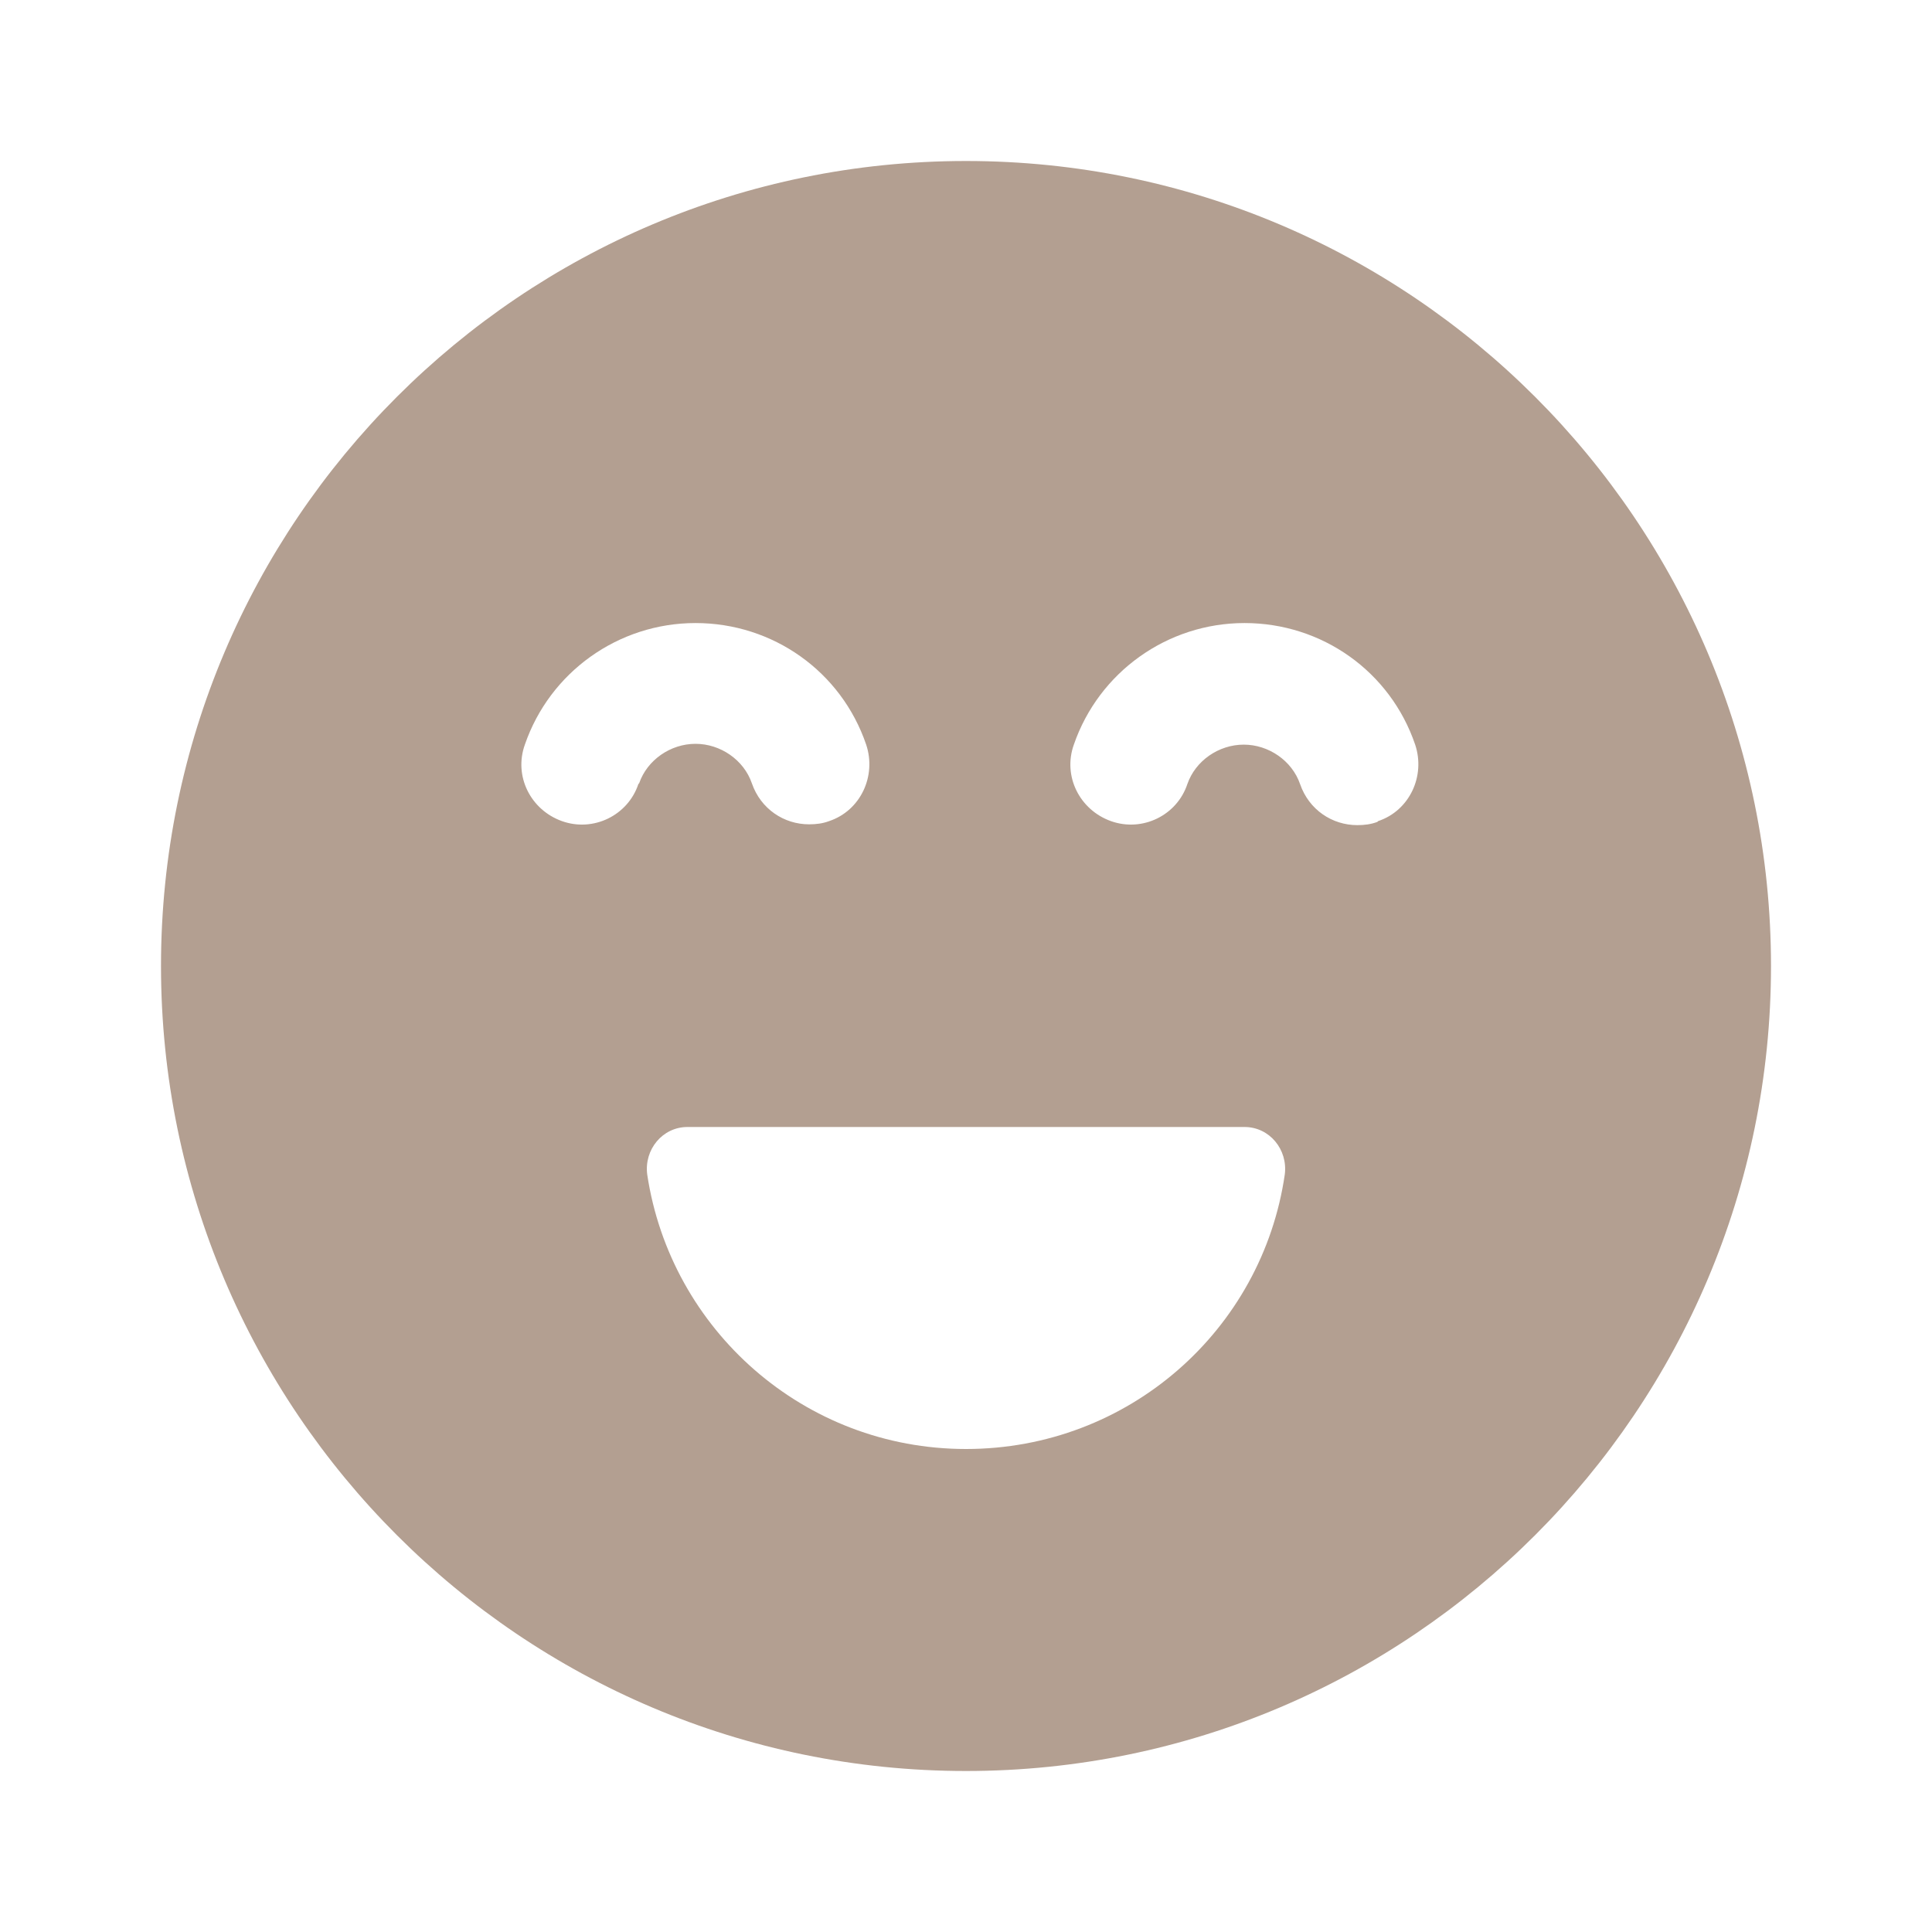
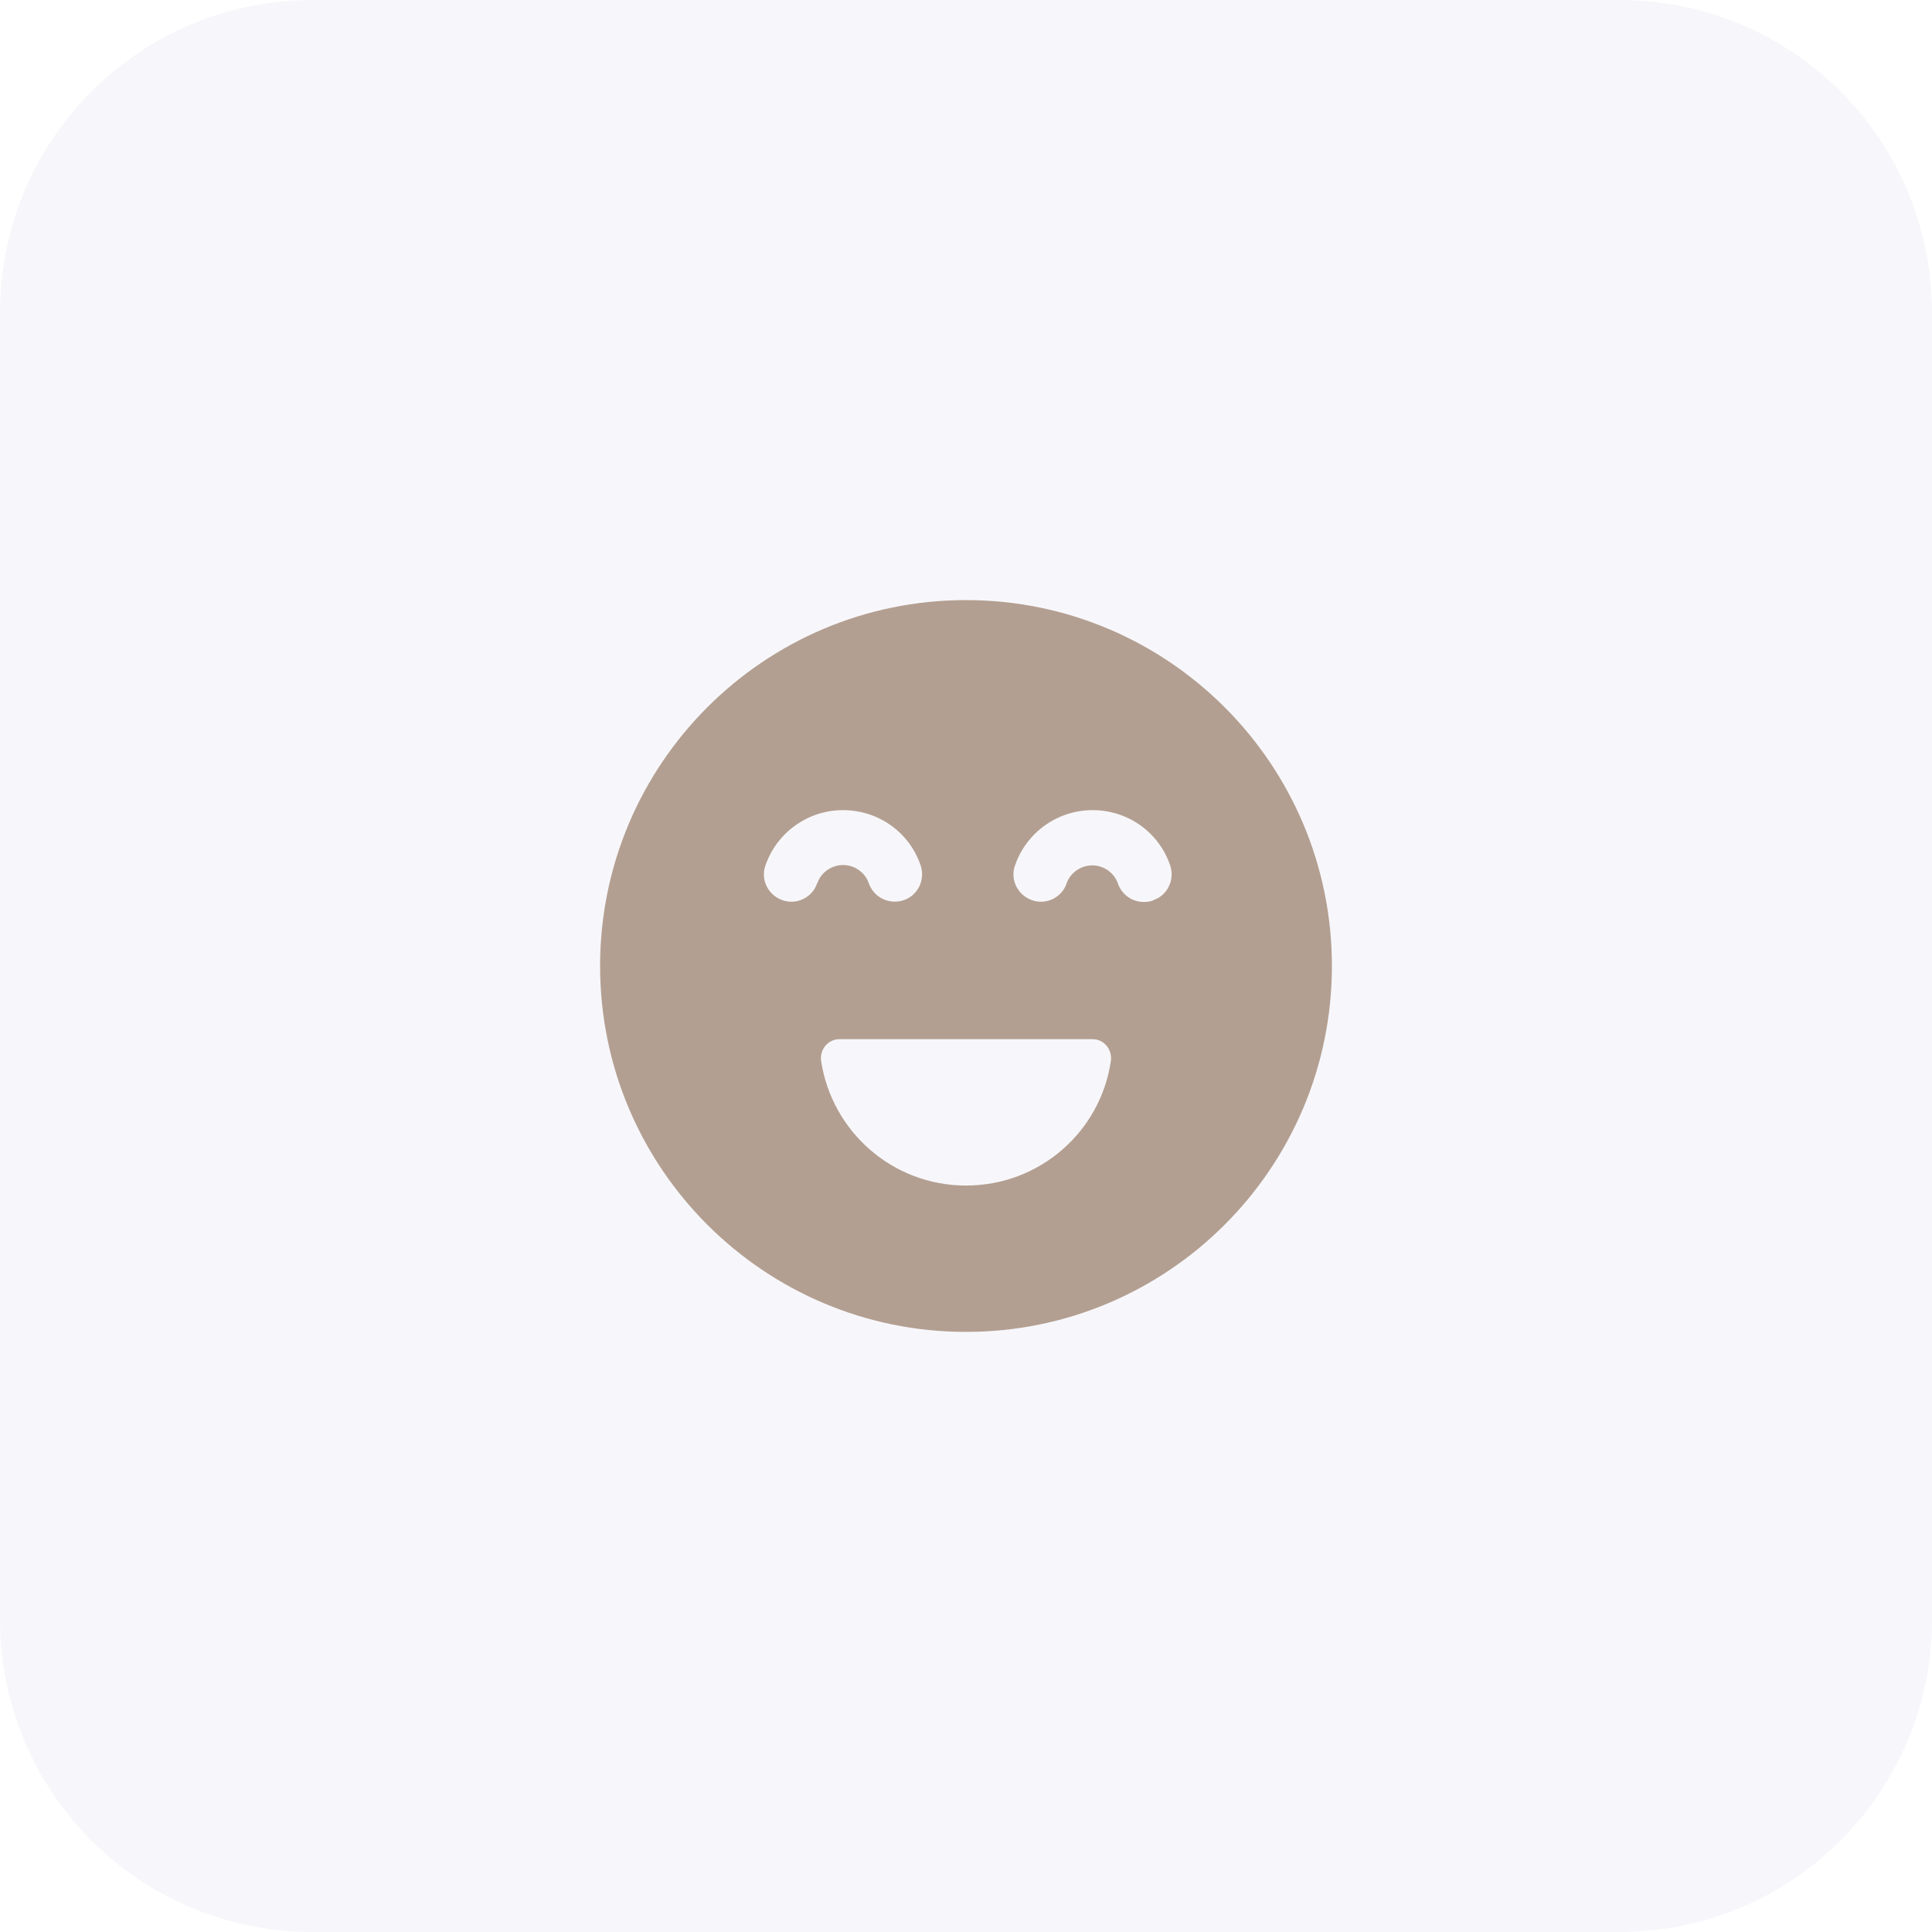
- <svg xmlns="http://www.w3.org/2000/svg" width="45" height="45" viewBox="0 0 45 45" fill="none">
-   <path d="M22.5 3.75C12.15 3.75 3.75 12.15 3.75 22.5C3.75 32.85 12.15 41.25 22.5 41.25C32.85 41.25 41.25 32.85 41.25 22.5C41.25 12.15 32.85 3.75 22.5 3.75ZM14.869 18.262C14.625 18.994 13.819 19.387 13.088 19.125C12.356 18.863 11.963 18.075 12.225 17.344C12.806 15.656 14.4 14.512 16.2 14.512C18 14.512 19.594 15.637 20.175 17.344C20.419 18.075 20.044 18.881 19.312 19.125C19.163 19.181 19.012 19.2 18.844 19.2C18.262 19.2 17.719 18.844 17.512 18.244C17.325 17.7 16.781 17.325 16.2 17.325C15.619 17.325 15.075 17.7 14.887 18.244L14.869 18.262ZM22.5 33.75C18.731 33.75 15.619 30.975 15.075 27.356C15 26.775 15.431 26.25 16.012 26.25H28.988C29.569 26.25 30 26.775 29.925 27.356C29.4 30.975 26.288 33.75 22.5 33.75ZM32.081 19.144C31.931 19.2 31.781 19.219 31.613 19.219C31.031 19.219 30.488 18.863 30.281 18.262C30.094 17.719 29.55 17.344 28.969 17.344C28.387 17.344 27.844 17.719 27.656 18.262C27.413 18.994 26.606 19.387 25.875 19.125C25.144 18.863 24.75 18.075 25.012 17.344C25.594 15.656 27.188 14.512 28.988 14.512C30.788 14.512 32.381 15.637 32.962 17.344C33.206 18.075 32.831 18.881 32.1 19.125L32.081 19.144Z" fill="#B39F91" />
+ <svg xmlns="http://www.w3.org/2000/svg" width="99" height="99" viewBox="0 0 99 99" fill="none">
+   <rect width="99" height="99" rx="16" fill="#F7F7FB" />
+   <path d="M49.5 30.75C39.15 30.75 30.75 39.15 30.75 49.5C30.75 59.85 39.15 68.25 49.5 68.25C59.85 68.25 68.25 59.85 68.25 49.5C68.25 39.15 59.85 30.75 49.5 30.75ZM41.869 45.263C41.625 45.994 40.819 46.388 40.087 46.125C39.356 45.862 38.962 45.075 39.225 44.344C39.806 42.656 41.4 41.513 43.2 41.513C45 41.513 46.594 42.638 47.175 44.344C47.419 45.075 47.044 45.881 46.312 46.125C46.163 46.181 46.013 46.2 45.844 46.2C45.263 46.2 44.719 45.844 44.513 45.244C44.325 44.7 43.781 44.325 43.2 44.325C42.619 44.325 42.075 44.7 41.888 45.244L41.869 45.263ZM49.5 60.75C45.731 60.75 42.619 57.975 42.075 54.356C42 53.775 42.431 53.25 43.013 53.25H55.987C56.569 53.25 57 53.775 56.925 54.356C56.4 57.975 53.288 60.75 49.5 60.75ZM59.081 46.144C58.931 46.2 58.781 46.219 58.612 46.219C58.031 46.219 57.487 45.862 57.281 45.263C57.094 44.719 56.55 44.344 55.969 44.344C55.388 44.344 54.844 44.719 54.656 45.263C54.413 45.994 53.606 46.388 52.875 46.125C52.144 45.862 51.75 45.075 52.013 44.344C52.594 42.656 54.188 41.513 55.987 41.513C57.788 41.513 59.381 42.638 59.962 44.344C60.206 45.075 59.831 45.881 59.1 46.125L59.081 46.144Z" fill="#B39F91" />
</svg>
